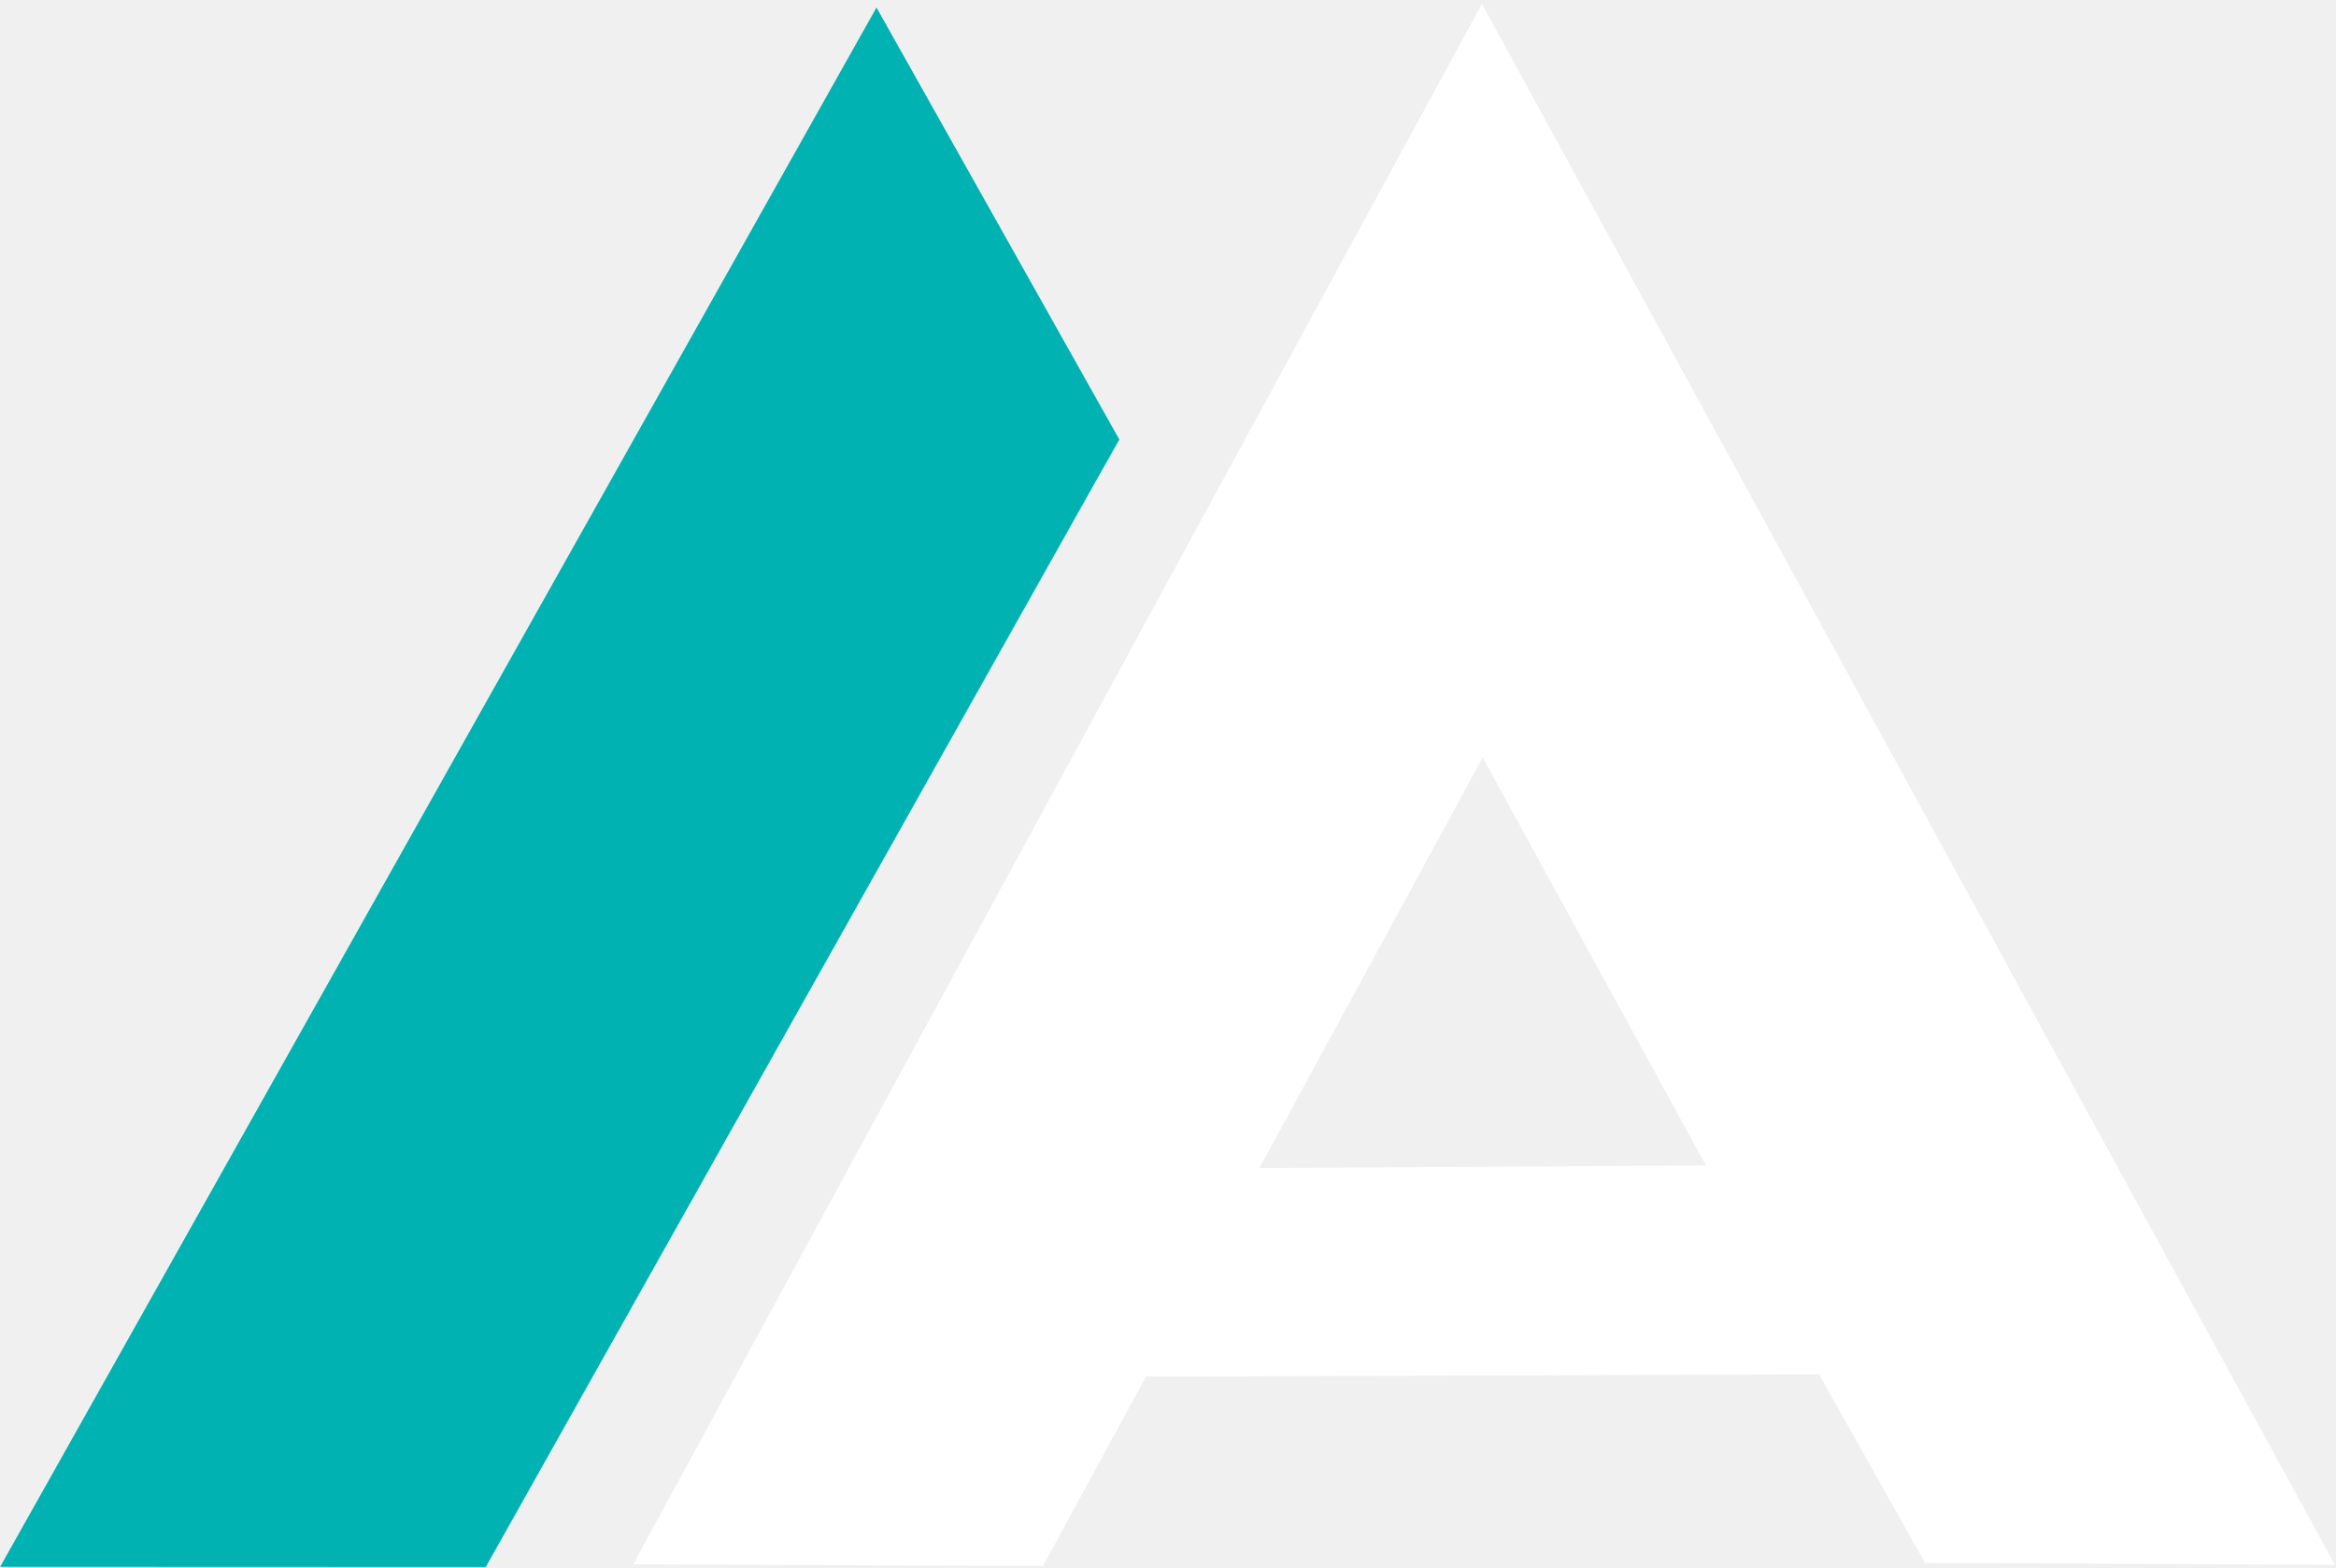
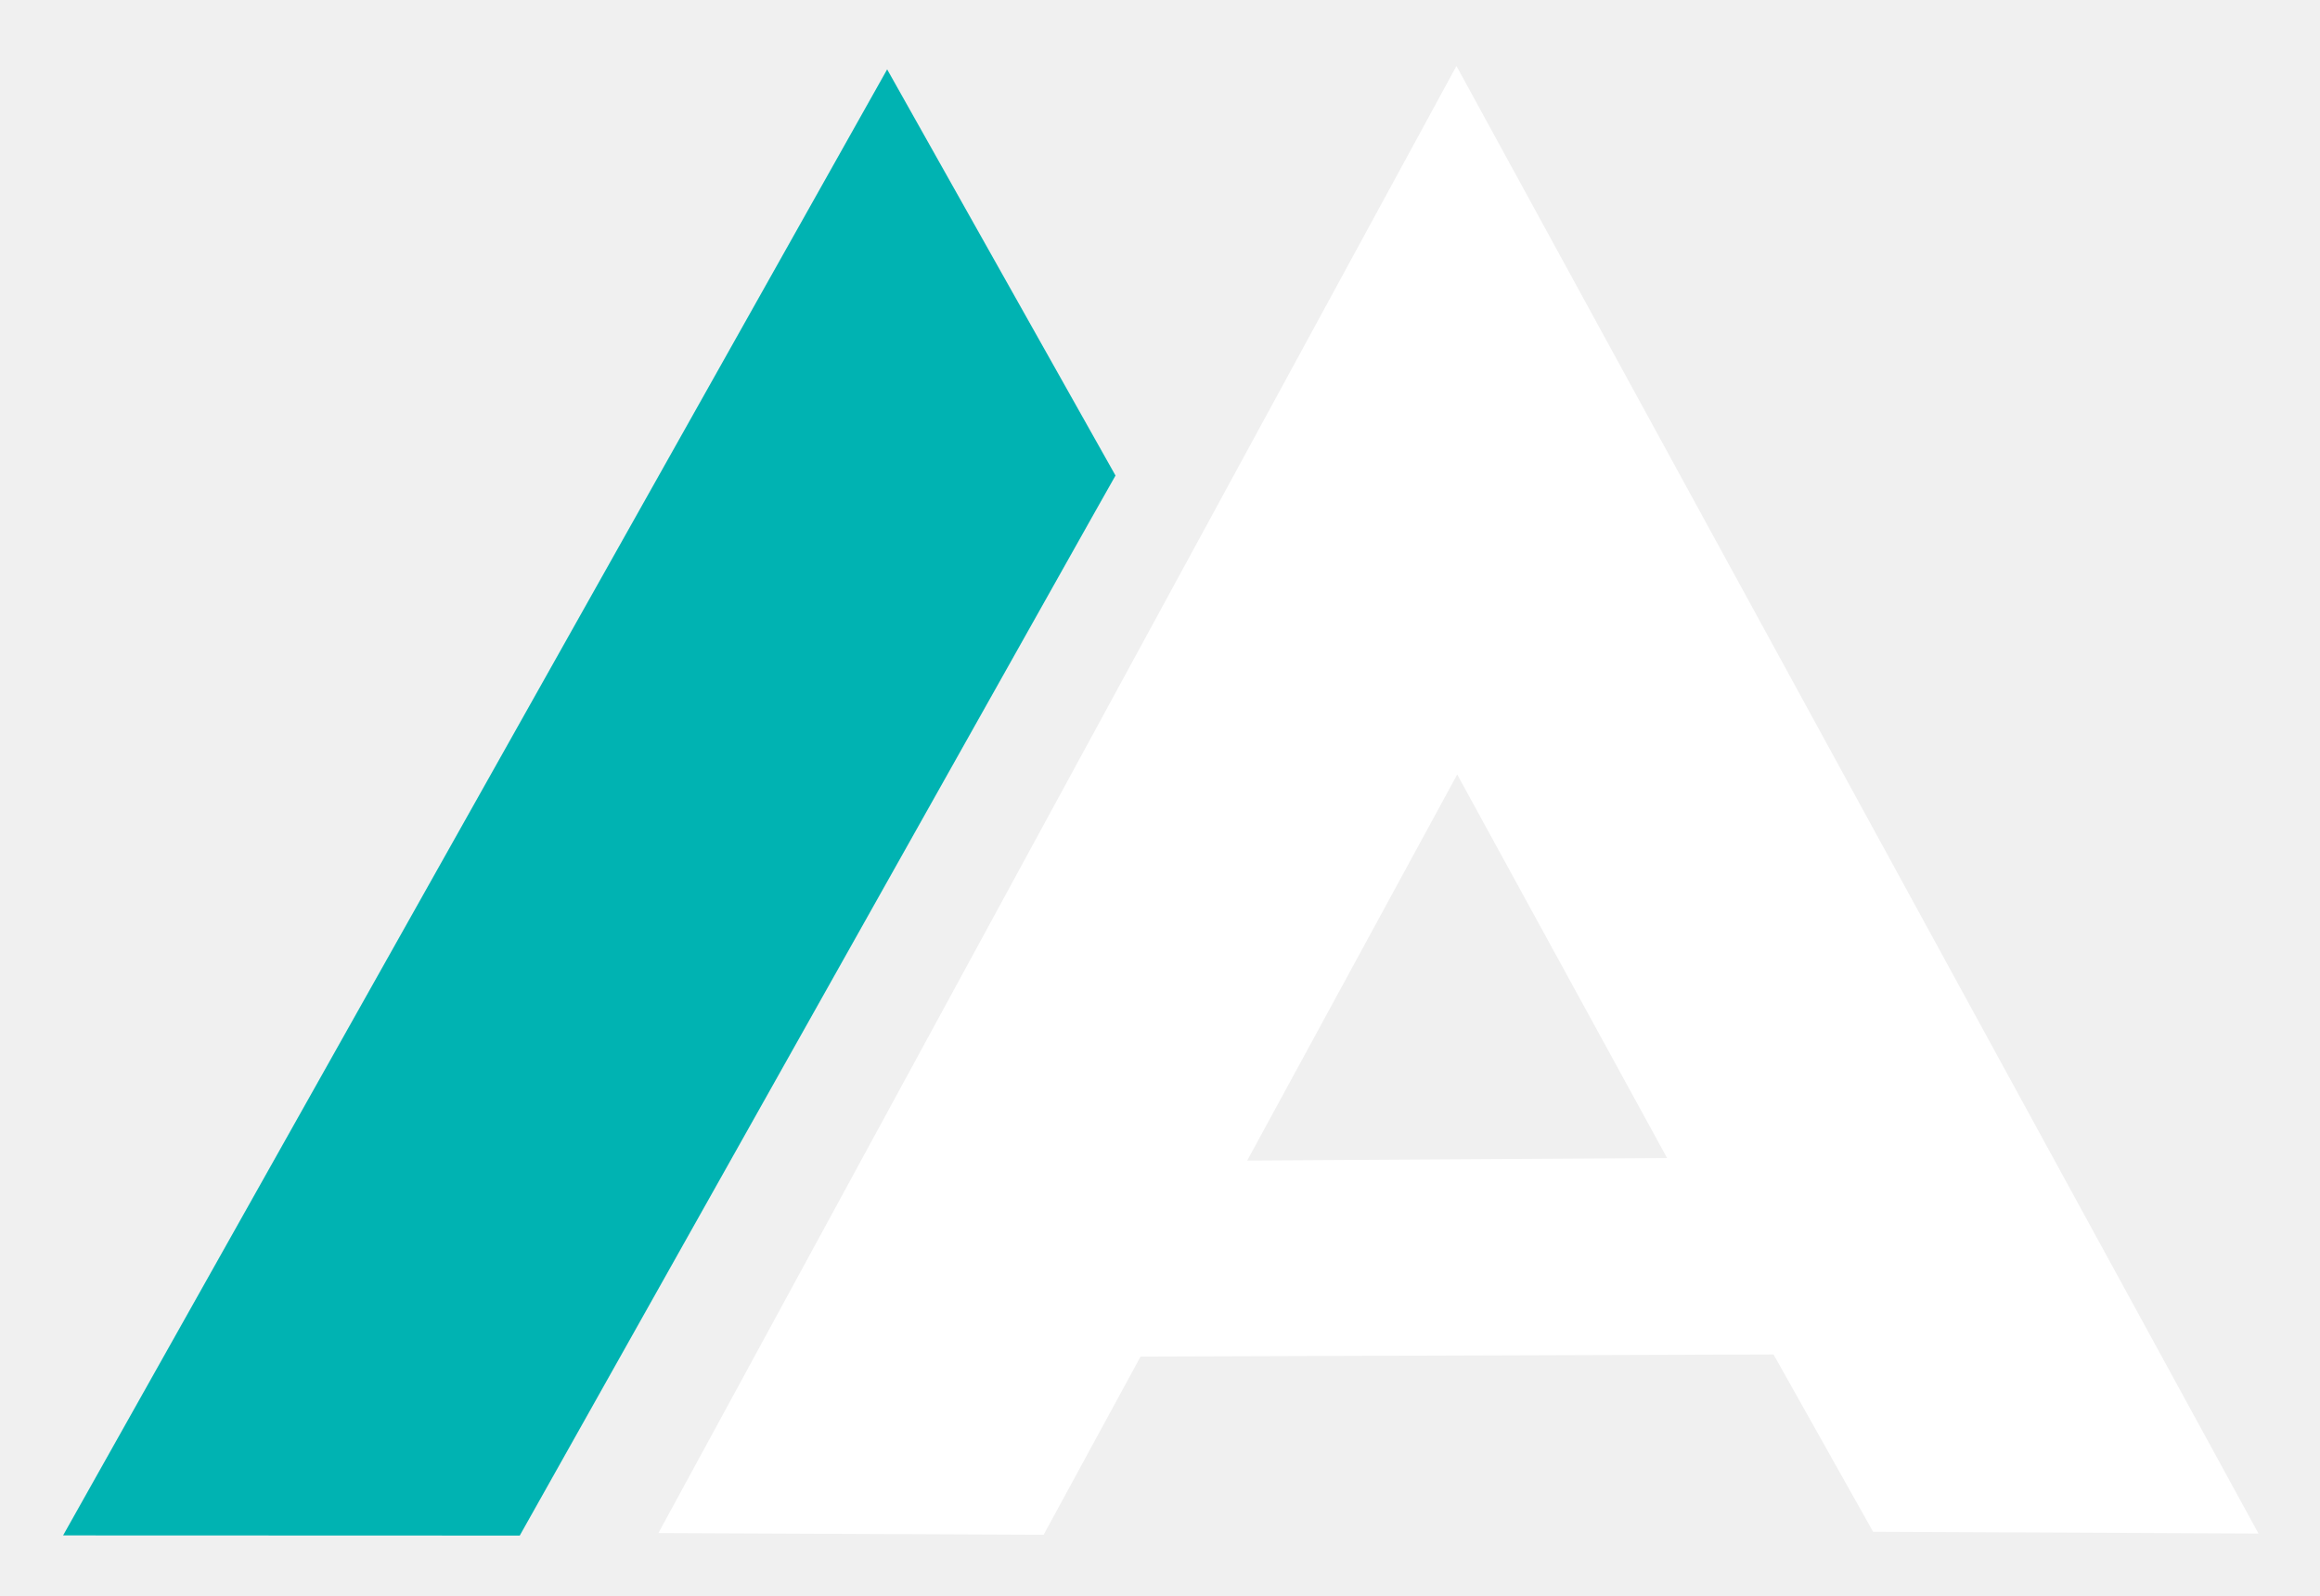
- <svg xmlns="http://www.w3.org/2000/svg" width="100%" height="100%" viewBox="0 0 626 420" version="1.1" xml:space="preserve" style="fill-rule:evenodd;clip-rule:evenodd;stroke-linejoin:round;stroke-miterlimit:2;">
-   <g transform="matrix(1,0,0,1,-7716.49,-25786)">
-     <g transform="matrix(2.99169,0,0,3.51253,36966.1,-12768.5)">
+ <svg xmlns="http://www.w3.org/2000/svg" width="100%" height="100%" viewBox="-6 -6 221 152" version="1.1" xml:space="preserve" style="fill-rule:evenodd;clip-rule:evenodd;stroke-linejoin:round;stroke-miterlimit:2;">
+   <g transform="matrix(1,0,0,1,-9314.05,-24606.7)">
+     <g transform="matrix(1,0,0,1.17409,19091,11719.5)">
      <g transform="matrix(0.259905,-0.125938,1.47417,2.20698,-25030.2,-9341.92)">
        <path d="M4655.8,9526.17L5114.94,9498.47L5114.18,9513.36L5102.03,9514.09L4782.22,9533.39L4655.8,9526.17Z" style="fill:rgb(0,179,178);" />
      </g>
      <g transform="matrix(1.32094,0.611943,-3.07774,4.81946,22664.7,-47266)">
        <path d="M2853.95,11747.2L2853.95,11722.5L2943.01,11735.9L2921.51,11738.6L2910.6,11737L2875.44,11741.5L2875.44,11744.5L2853.95,11747.2ZM2875.44,11731.7L2875.44,11738.2L2898.73,11735.2L2875.44,11731.7Z" style="fill:white;" />
      </g>
    </g>
  </g>
</svg>
